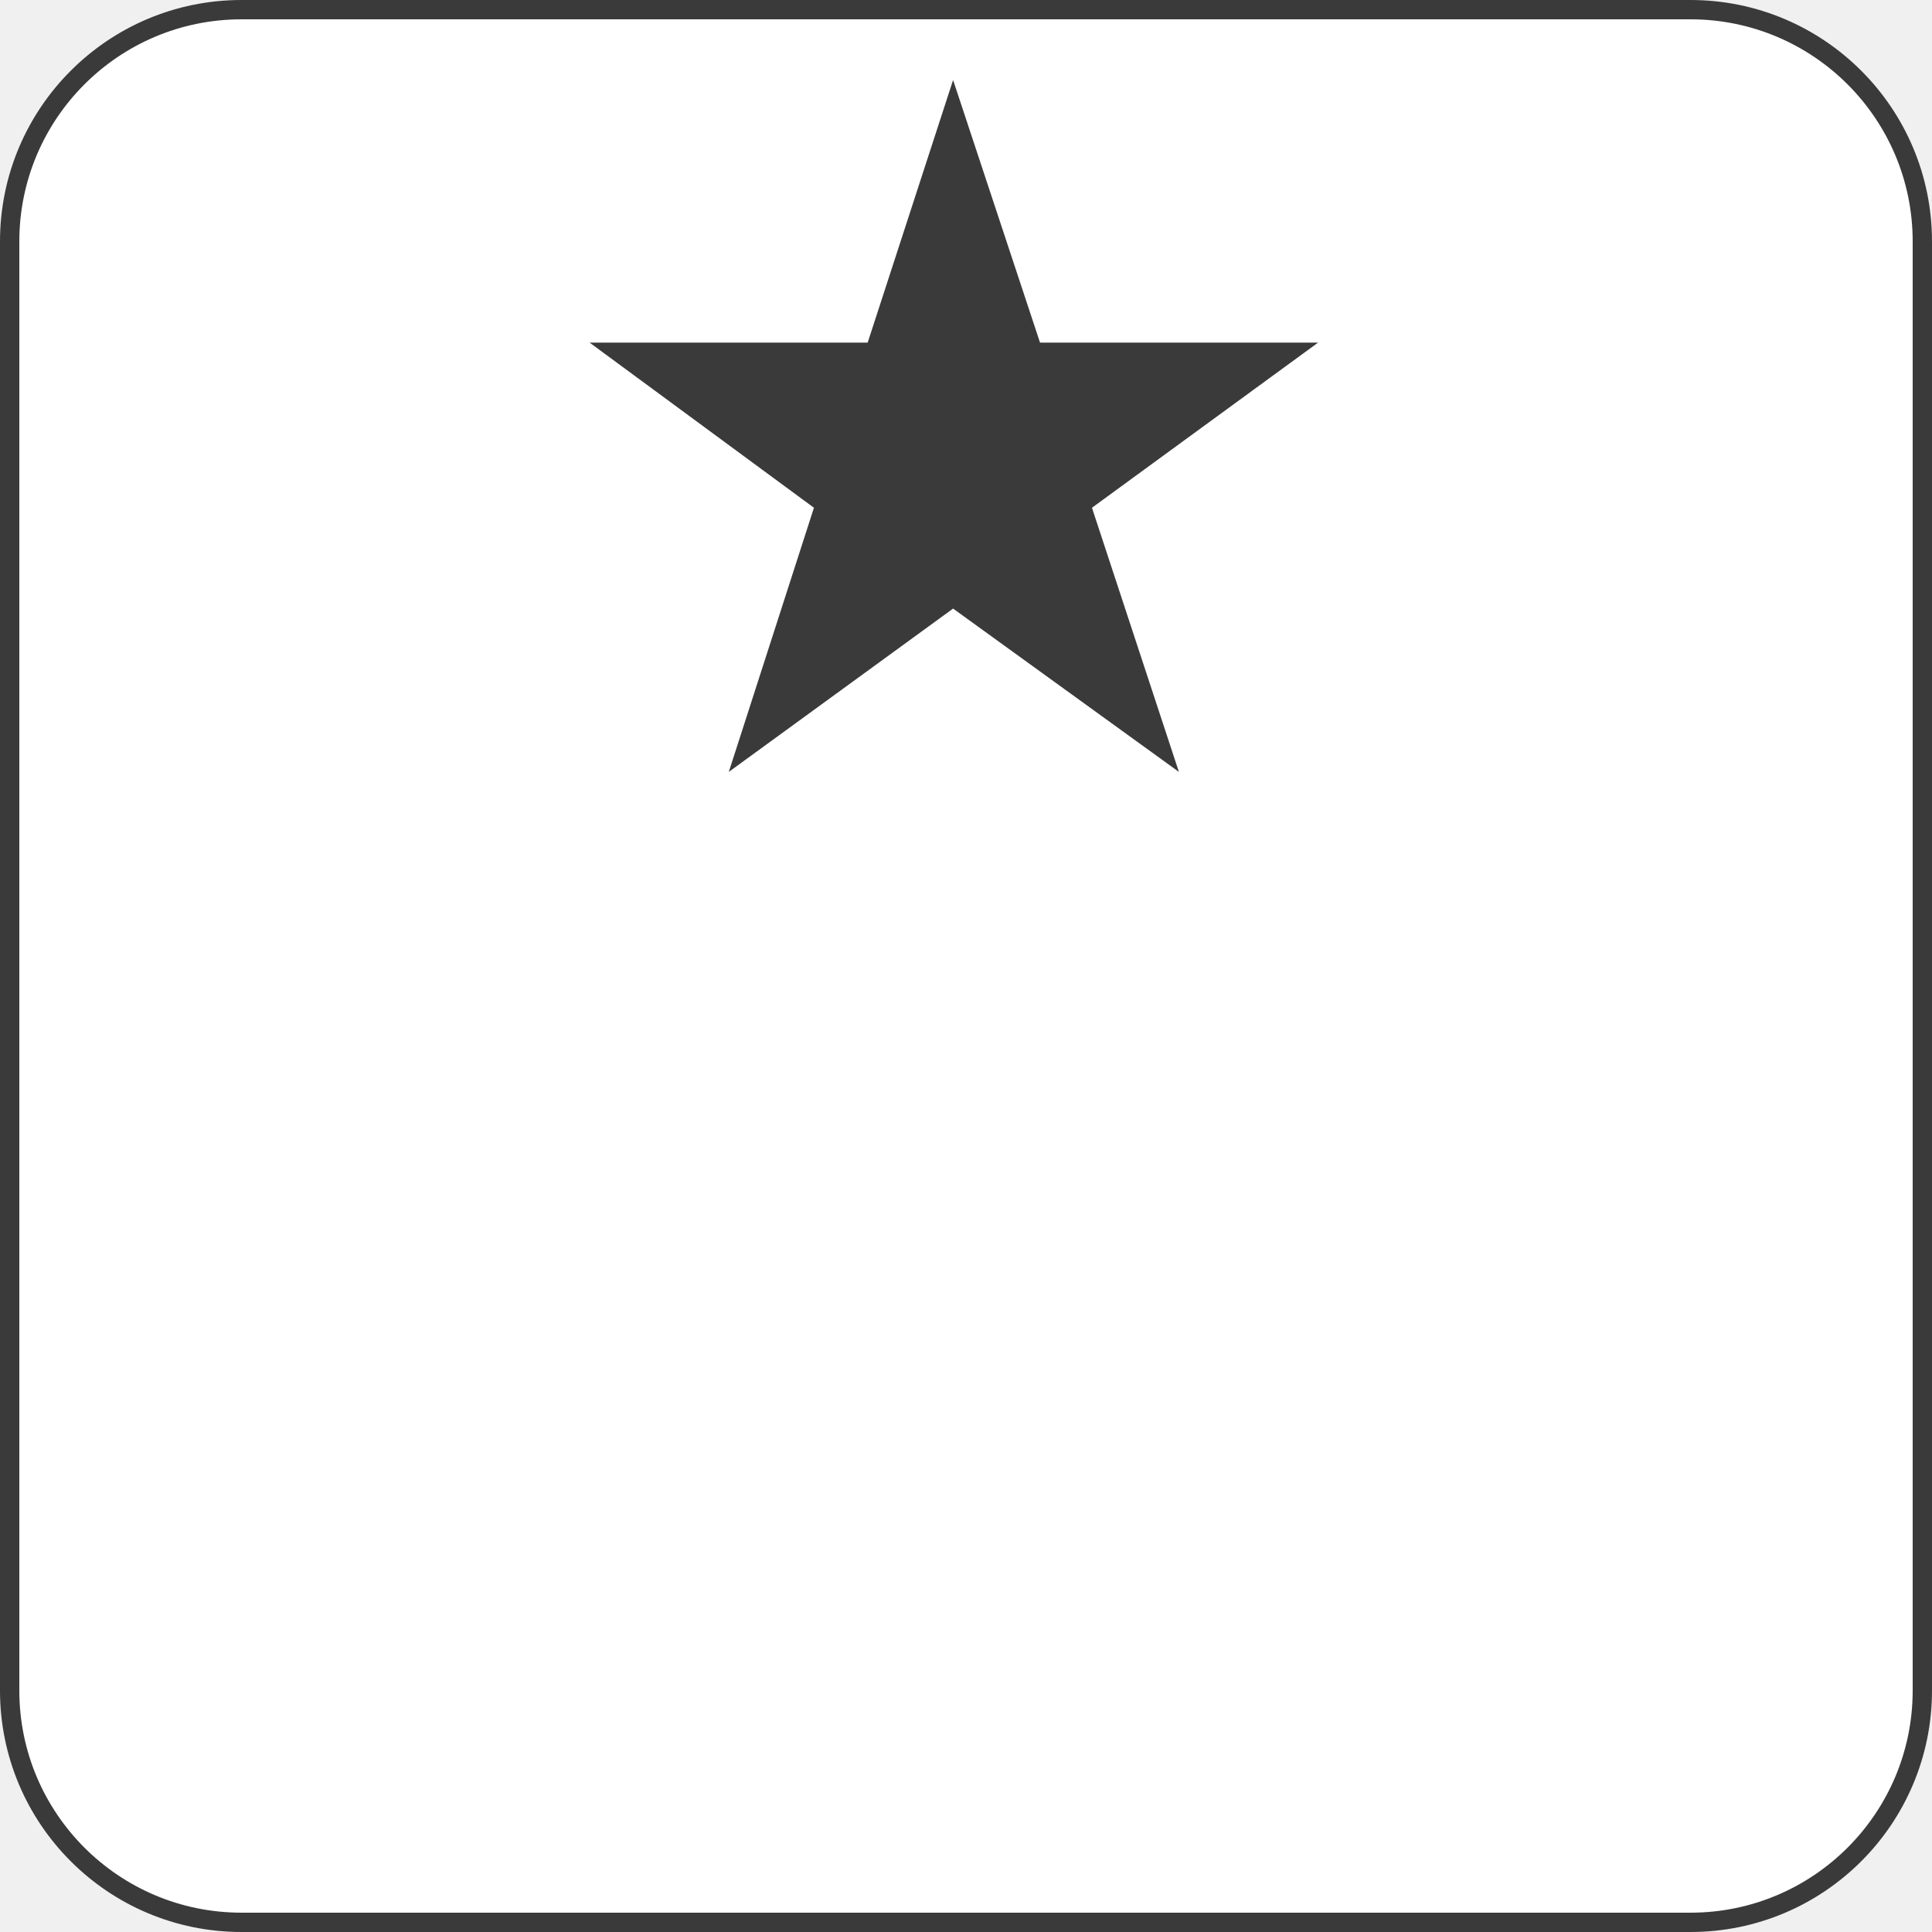
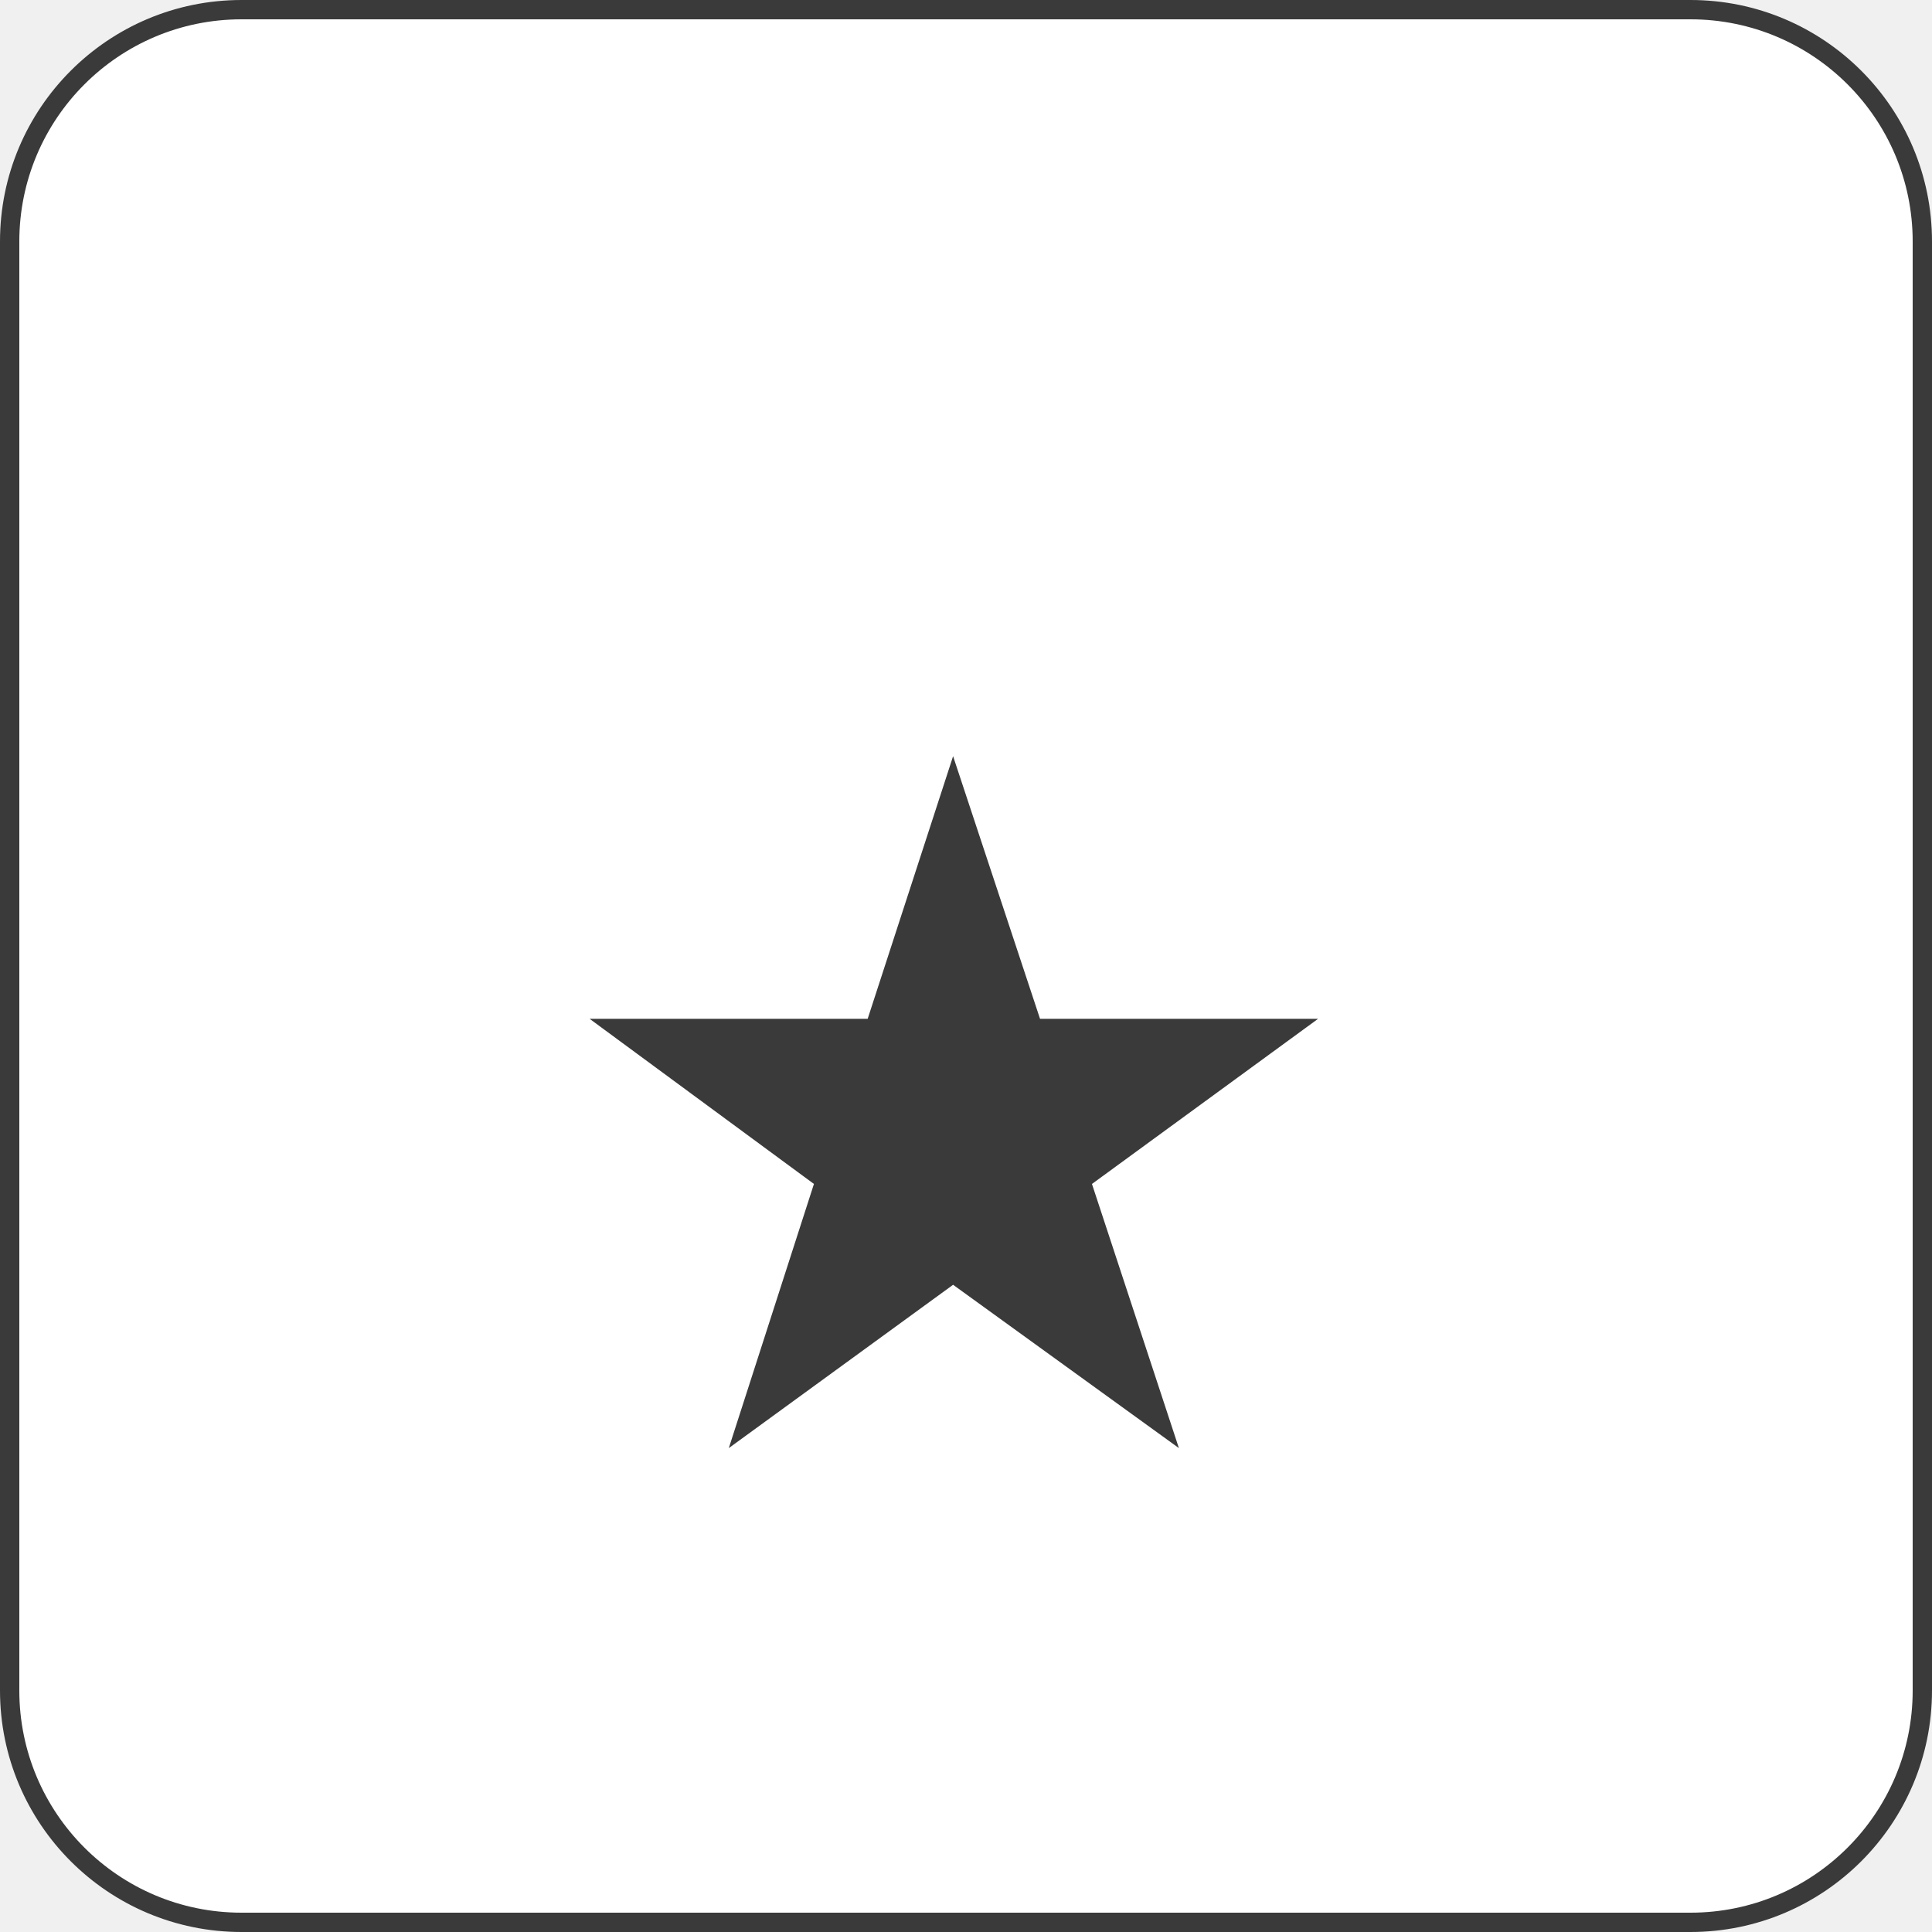
<svg xmlns="http://www.w3.org/2000/svg" width="10in" height="10in" viewBox="-50 -50 100 100" preserveAspectRatio="none" class="card" face="QS">
  <symbol id="S" viewBox="-600 -600 1200 1200" preserveAspectRatio="xMinYMid">
    <path d="M-400 0C-350 0 0 -450 0 -500C0 -450 350 0 400 0C350 0 0 450 0 500C0 450 -350 0 -400 0Z" fill="#3a3a3a" />
  </symbol>
  <rect width="99" height="99" x="-49.5" y="-49.5" rx="12" ry="12" fill="white" stroke="#3a3a3a" />
  <style>
      .cardfont { font: bold 90px serif; fill: #3a3a3a;}
   </style>
-   <text class="cardfont" text-anchor="middle" alignment-baseline="central" x="0" y="-5">⭑</text>
+   <text class="cardfont" text-anchor="middle" x="0" y="30">⭑</text>
</svg>
